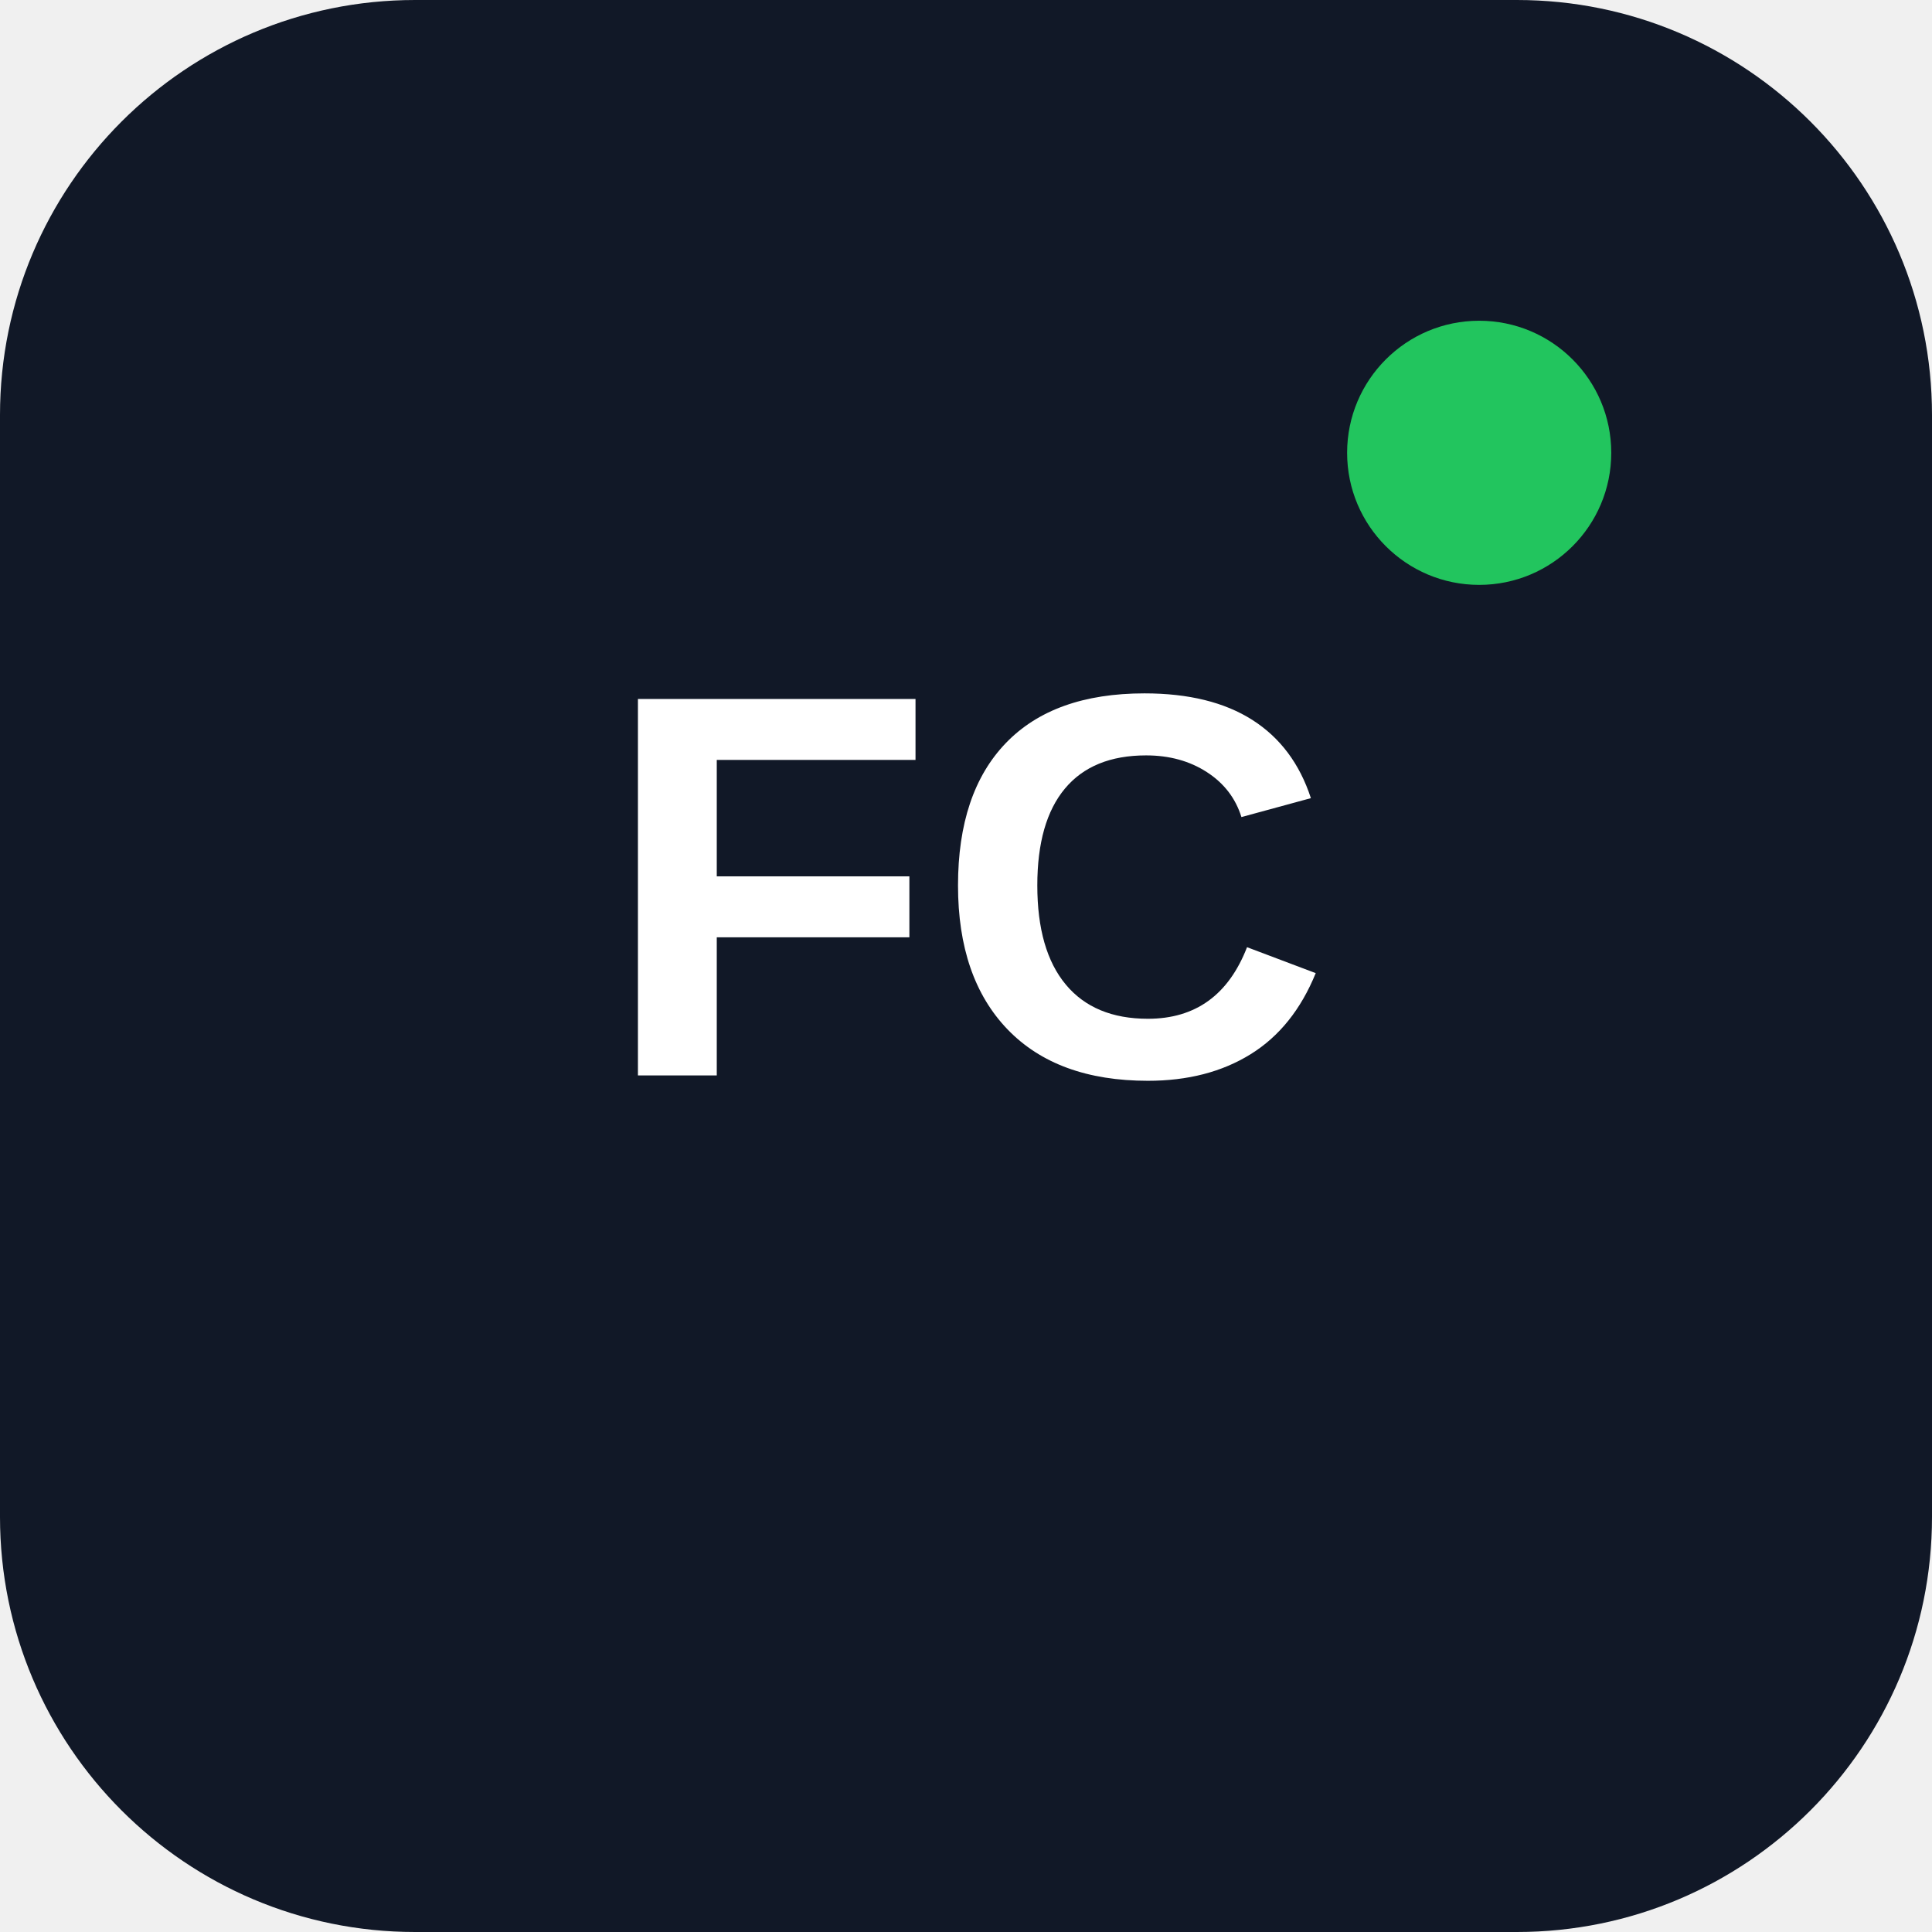
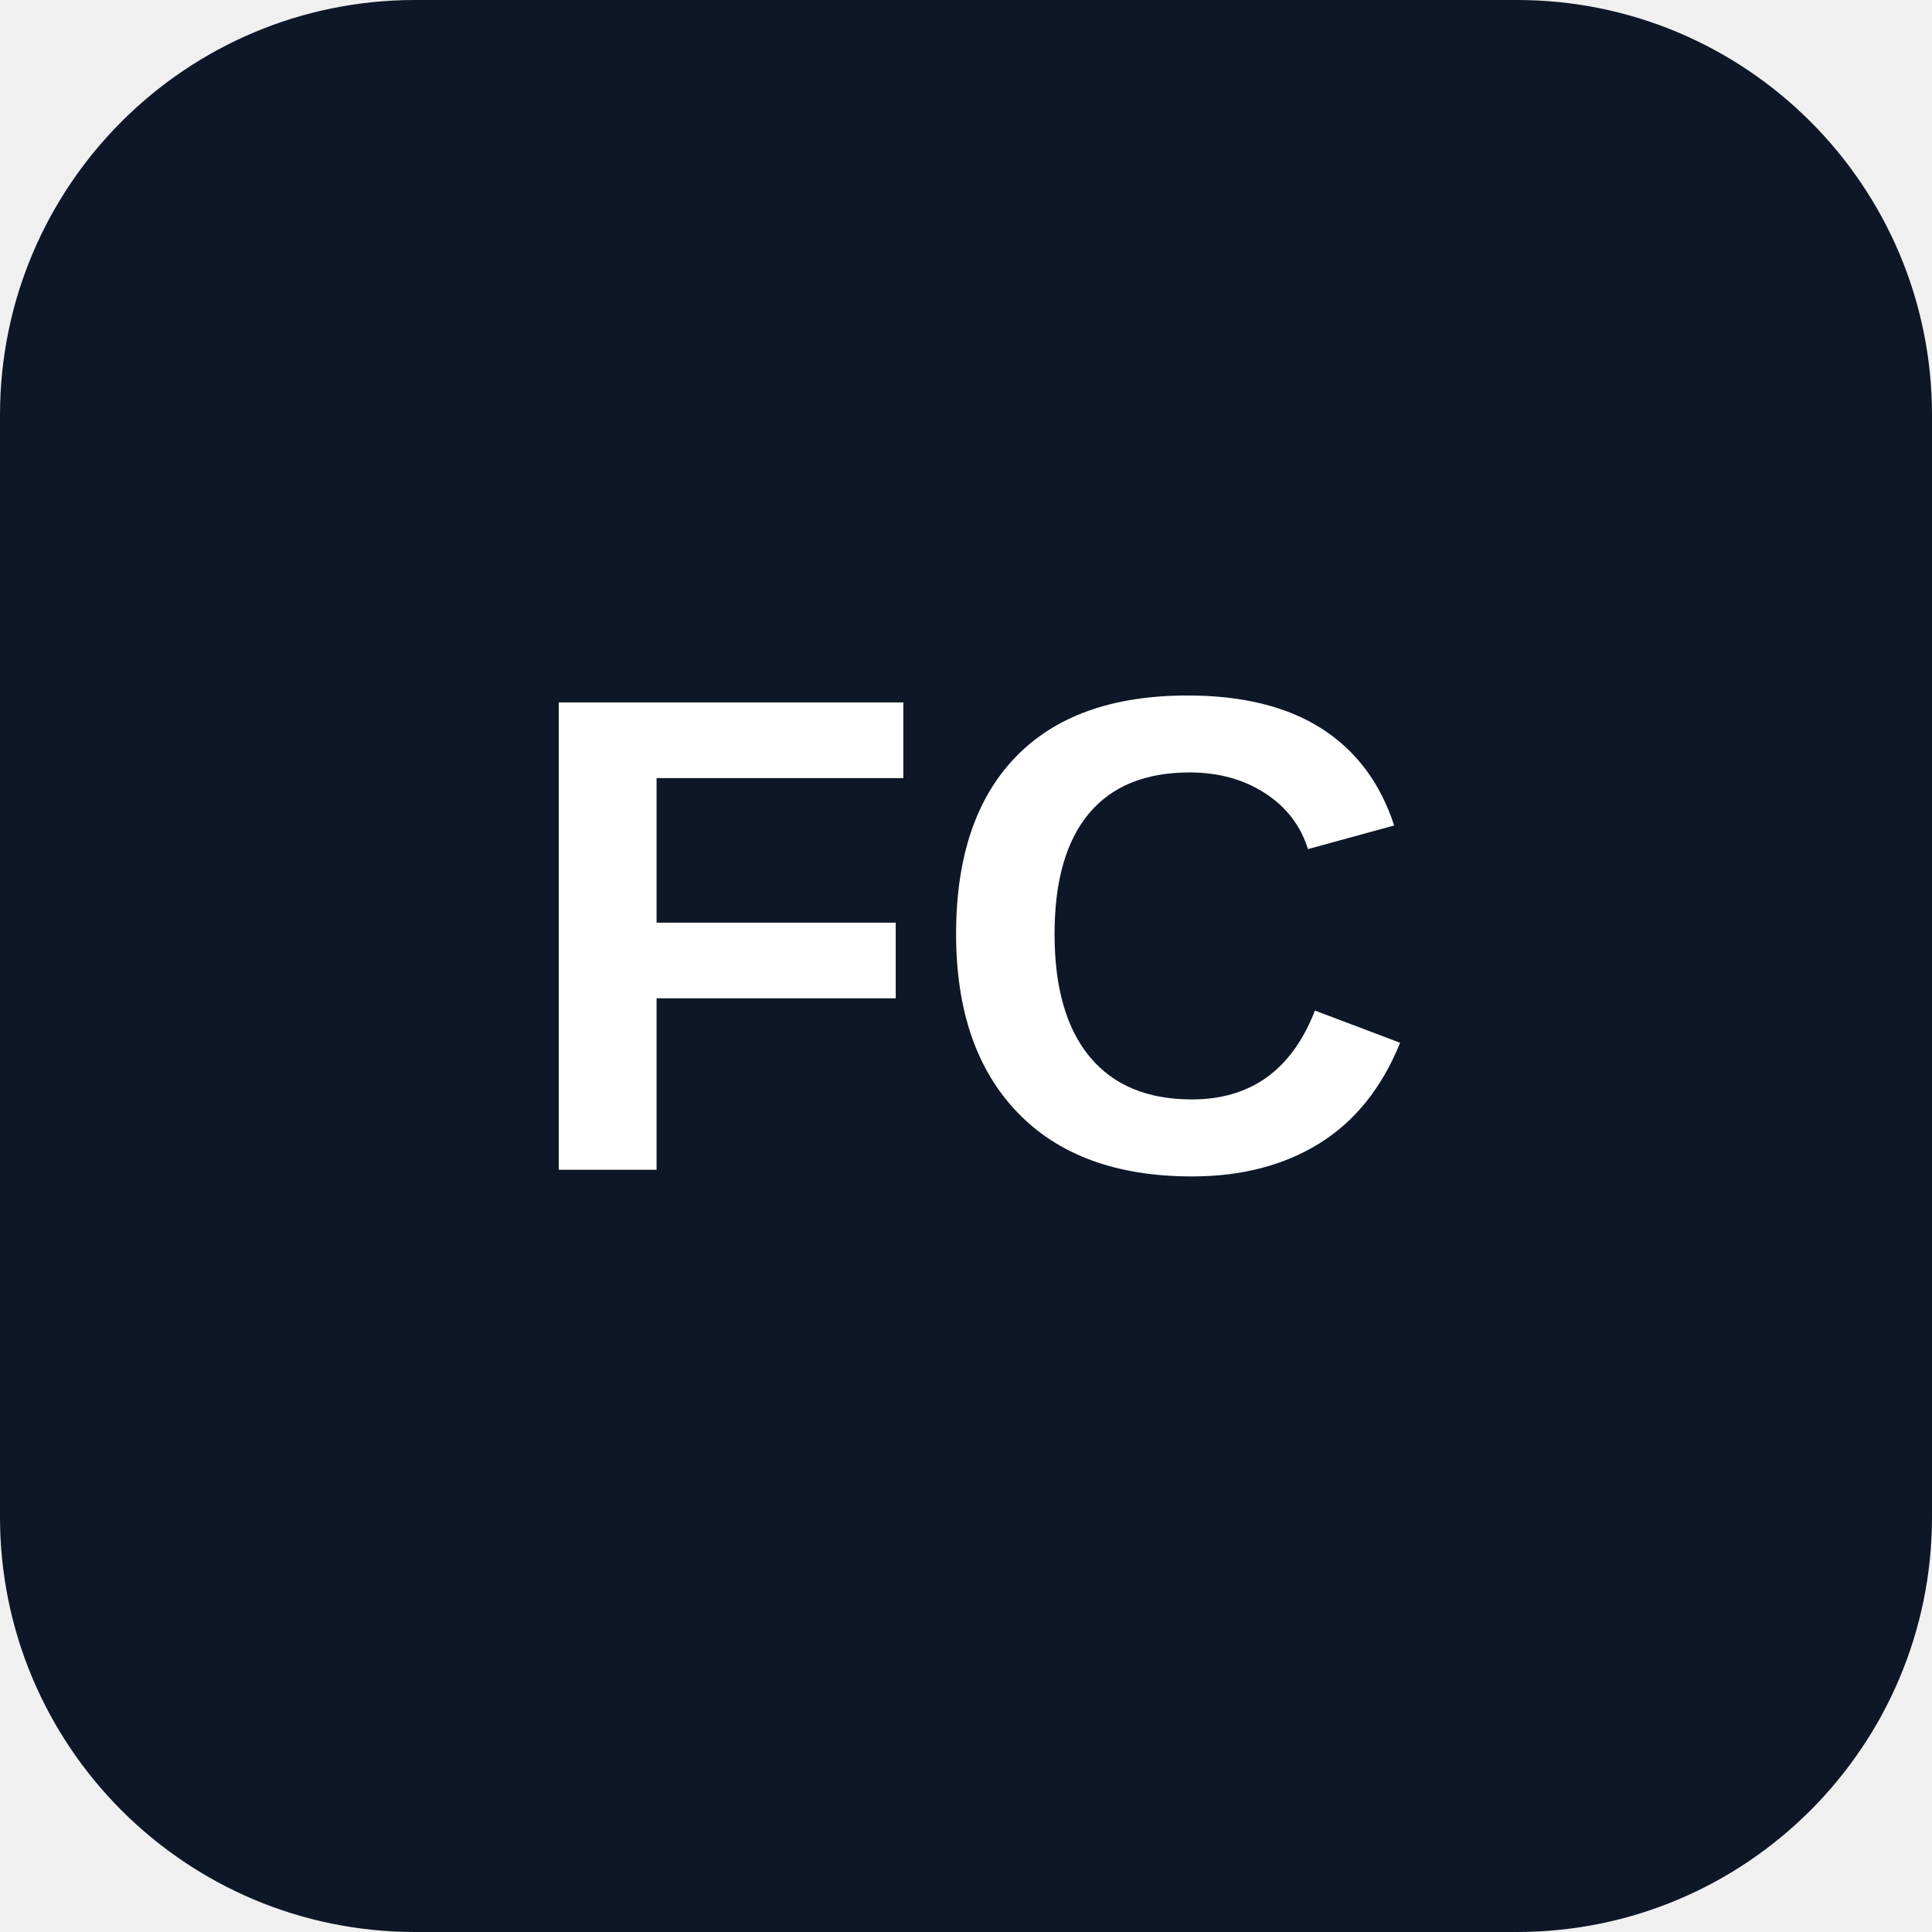
<svg xmlns="http://www.w3.org/2000/svg" viewBox="0 0 512 512">
-   <rect width="512" height="512" rx="110" fill="#111827" />
-   <text x="256" y="285" text-anchor="middle" font-family="Arial,sans-serif" font-size="145" font-weight="700" fill="white">FC</text>
-   <circle cx="392" cy="120" r="35" fill="#22c55e" />
+   <rect width="512" height="512" rx="110" fill="#0d1728" />
+   <text x="256" y="310" text-anchor="middle" font-family="Arial" font-weight="700" font-size="180" fill="white">FC</text>
</svg>
